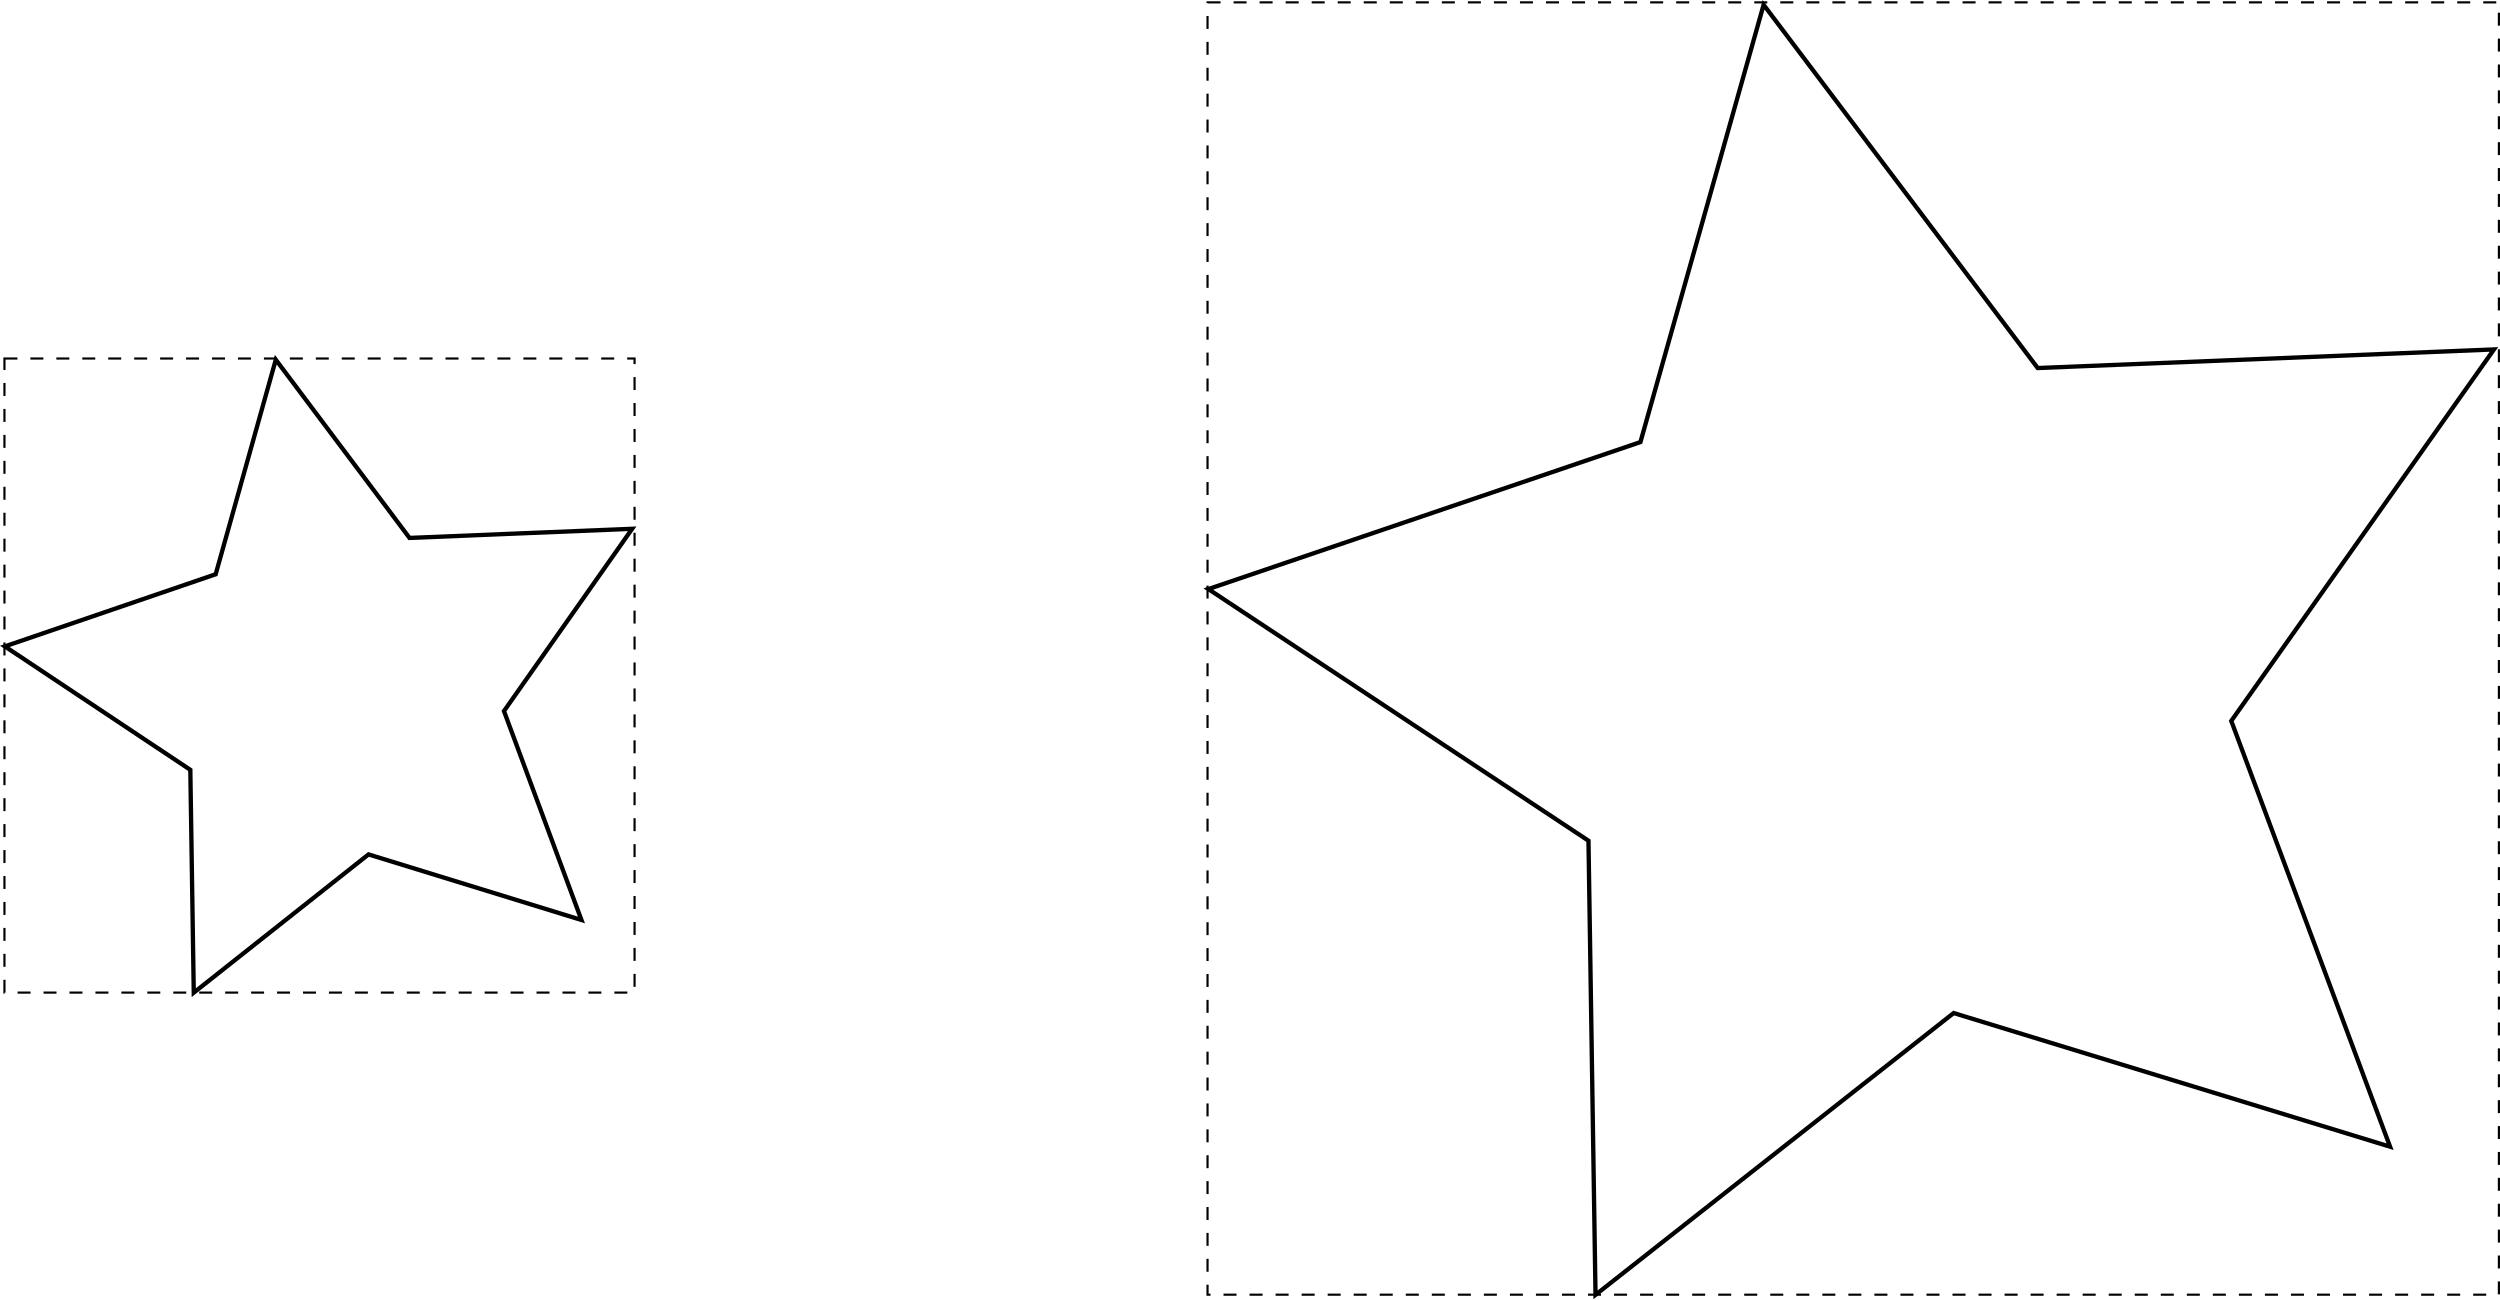
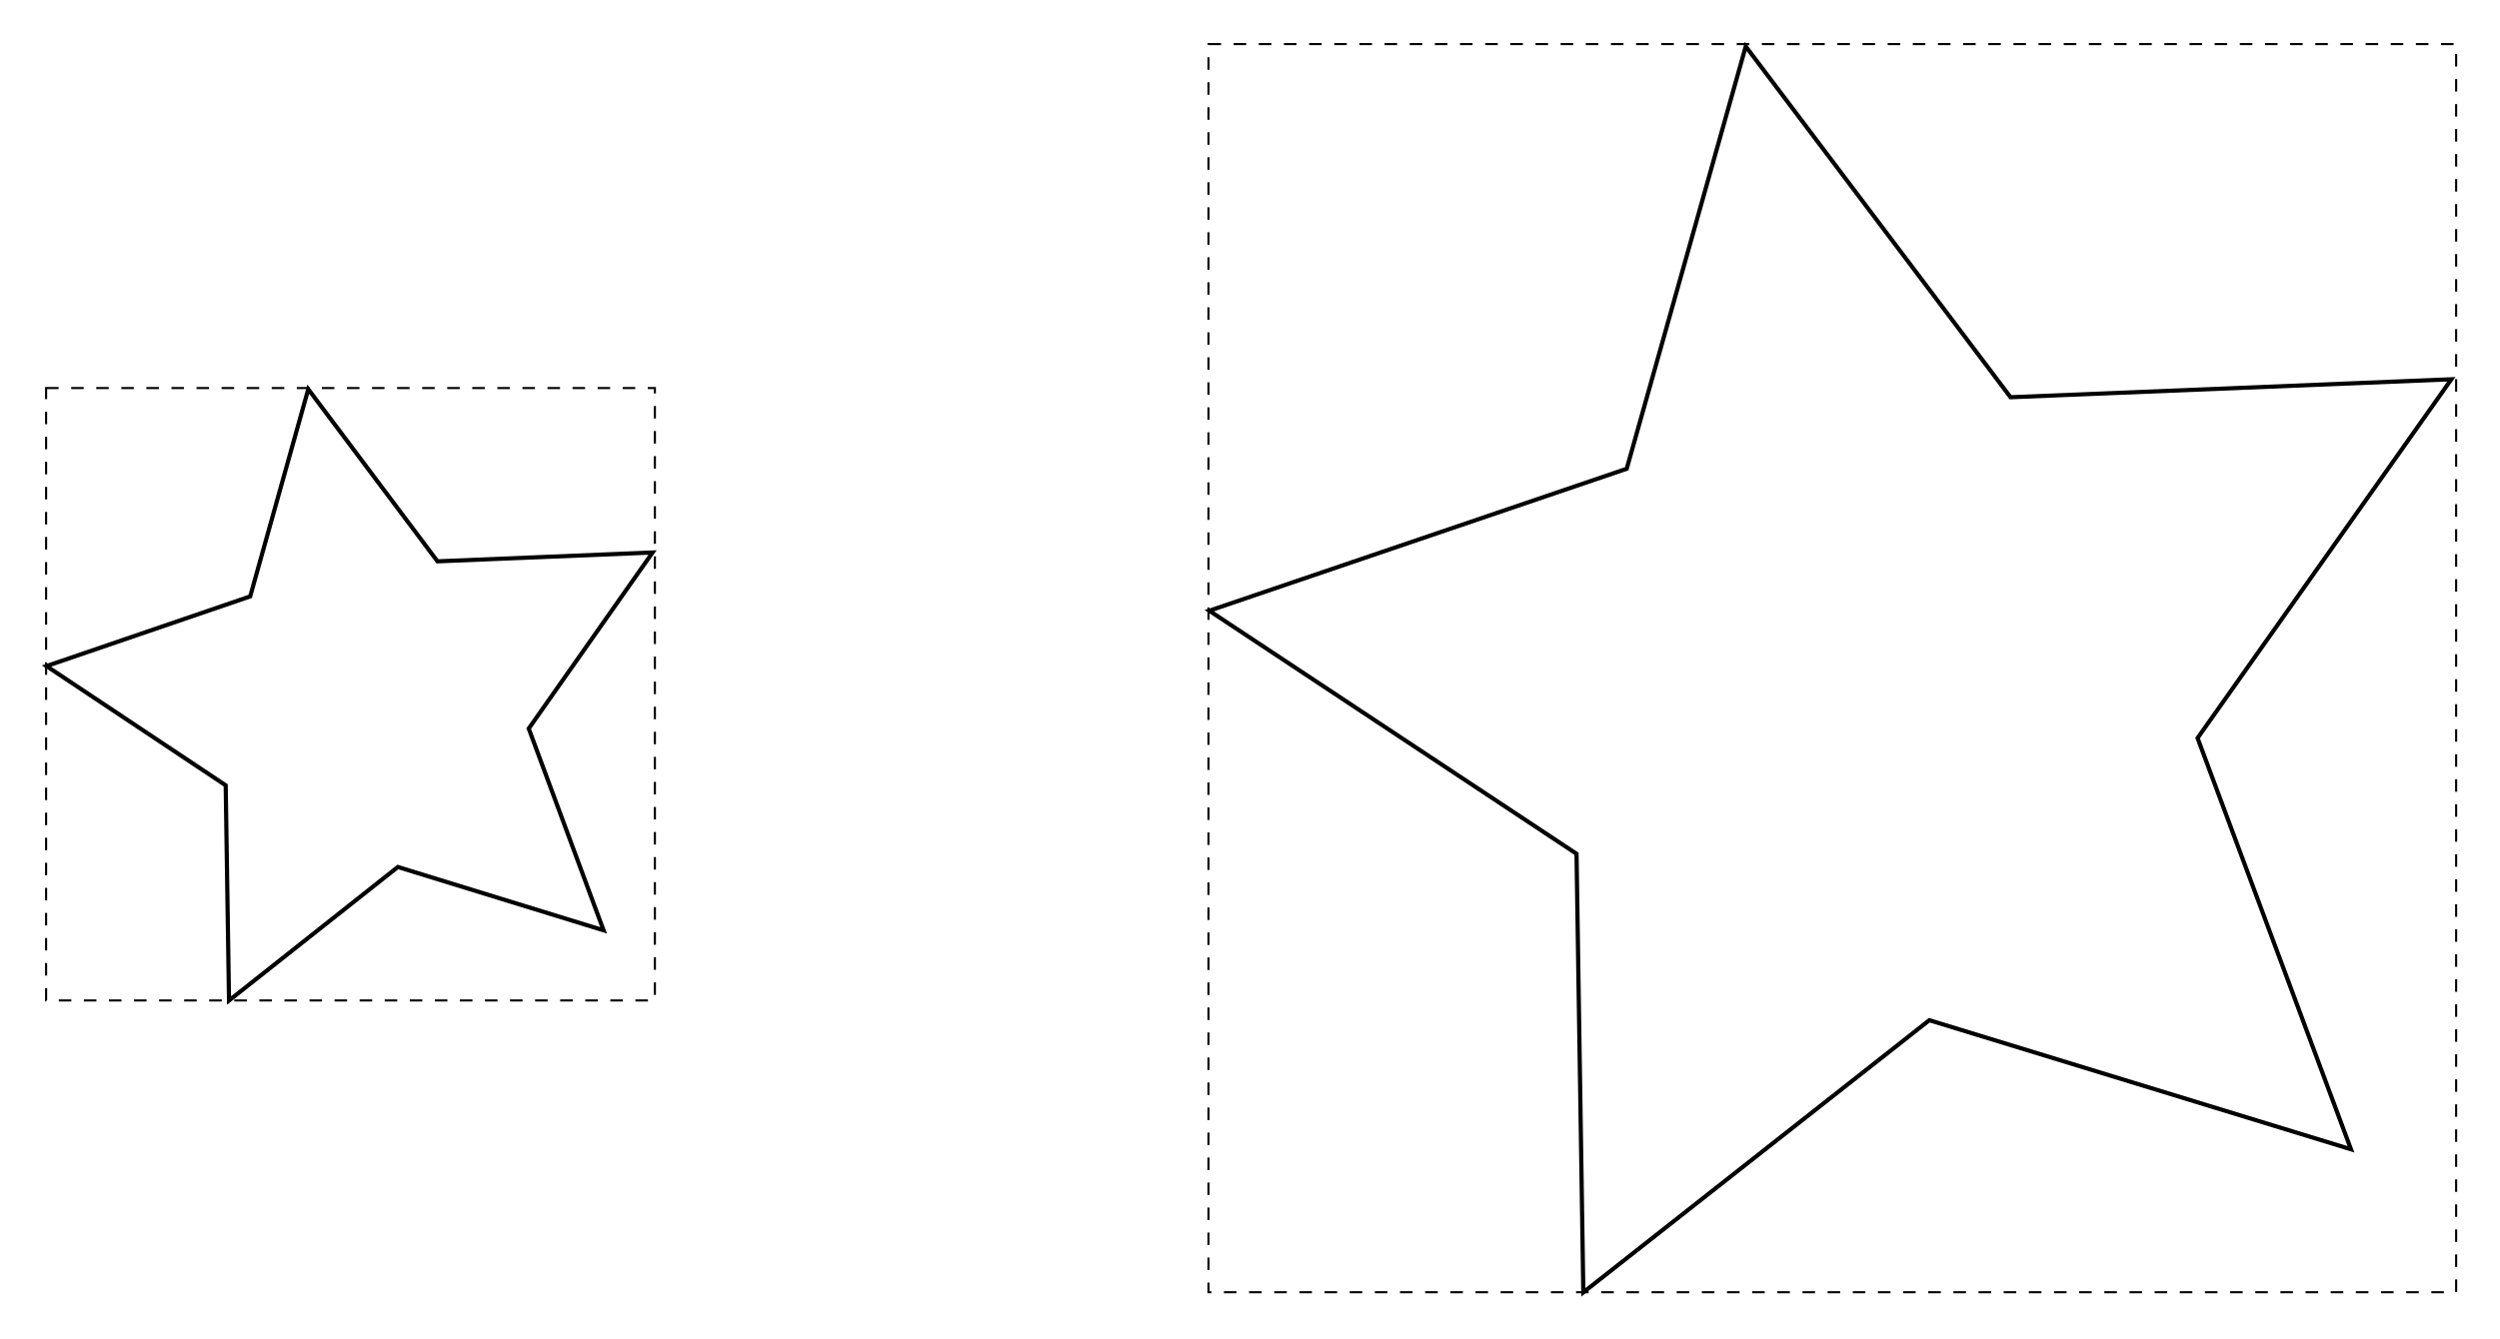
- <svg xmlns="http://www.w3.org/2000/svg" width="577.946" height="300.351" viewBox="0 0 152.915 79.468" version="1.1" id="svg5">
+ <svg xmlns="http://www.w3.org/2000/svg" width="597.946" height="320.351" viewBox="0 0 158.206 84.76" version="1.1" id="svg5">
  <defs id="defs2" />
-   <g id="layer1" transform="translate(-23.05368,-40.53158)">
+   <g id="layer1" transform="translate(-20.40785,-37.88575)">
    <g id="g1133" transform="matrix(0.5000169,0,0,0.5000369,11.64385,50.27335)" style="stroke-width:2">
      <path style="fill:none;stroke:#000000;stroke-width:2;stroke-miterlimit:4;stroke-dasharray:none;stop-color:#000000" id="path865" d="M 245.97,228.981 147.515,198.661 66.723,262.577 65.134,159.572 -20.62,102.485 76.854,69.143 104.647,-30.054 166.477,52.345 269.408,48.125 210.148,132.392 Z" transform="matrix(0.2645833,0,0,0.2645833,28.86739,32.46895)" />
      <rect style="fill:none;stroke:#000000;stroke-width:0.265;stroke-miterlimit:4;stroke-dasharray:1.587, 1.587;stroke-dashoffset:0;stop-color:#000000" id="rect969" width="77.08" height="77.563" x="23.363" y="24.372" />
    </g>
    <g id="g1139" transform="matrix(1.024748,0,0,1.019118,72.97267,15.83875)" style="stroke-width:0.979">
      <path style="fill:none;stroke:#000000;stroke-width:0.979;stroke-miterlimit:4;stroke-dasharray:none;stop-color:#000000" id="path1135" d="M 245.97,228.981 147.515,198.661 66.723,262.577 65.134,159.572 -20.62,102.485 76.854,69.143 104.647,-30.054 166.477,52.345 269.408,48.125 210.148,132.392 Z" transform="matrix(0.2645833,0,0,0.2645833,28.86739,32.46895)" />
      <rect style="fill:none;stroke:#000000;stroke-width:0.129;stroke-miterlimit:4;stroke-dasharray:0.777, 0.777;stroke-dashoffset:0;stop-color:#000000" id="rect1137" width="77.08" height="77.563" x="23.363" y="24.372" />
    </g>
  </g>
</svg>
